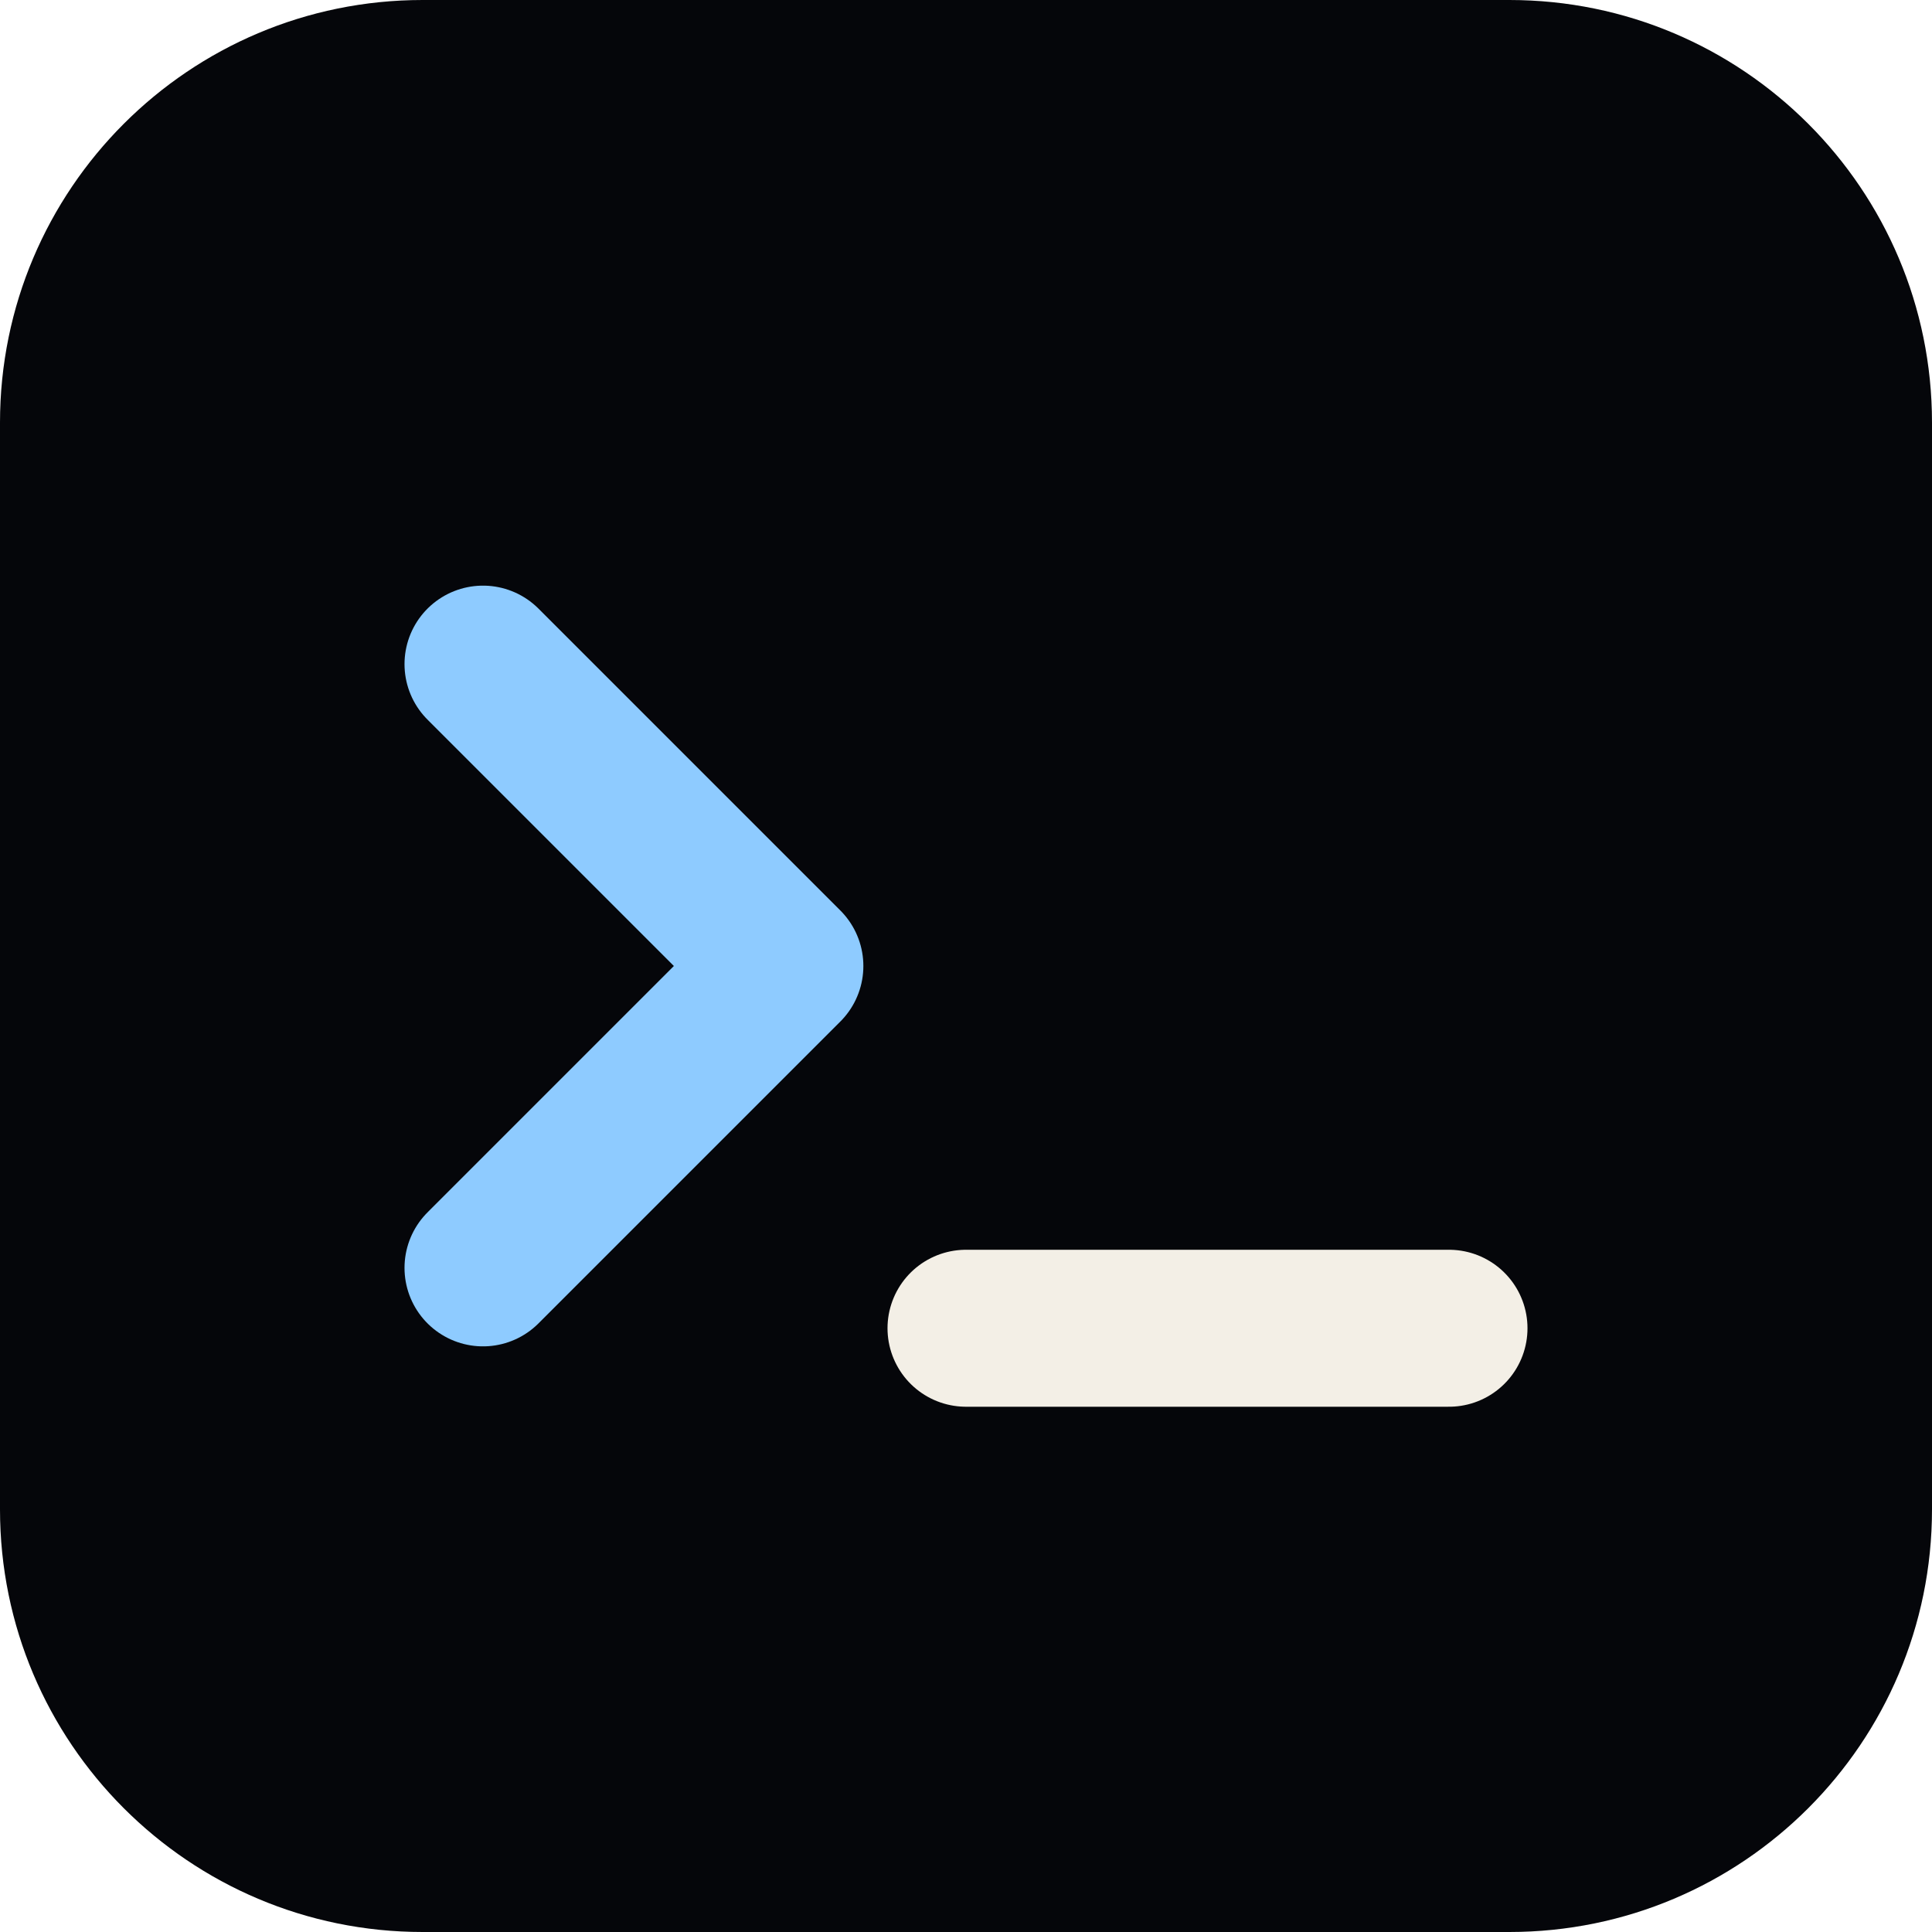
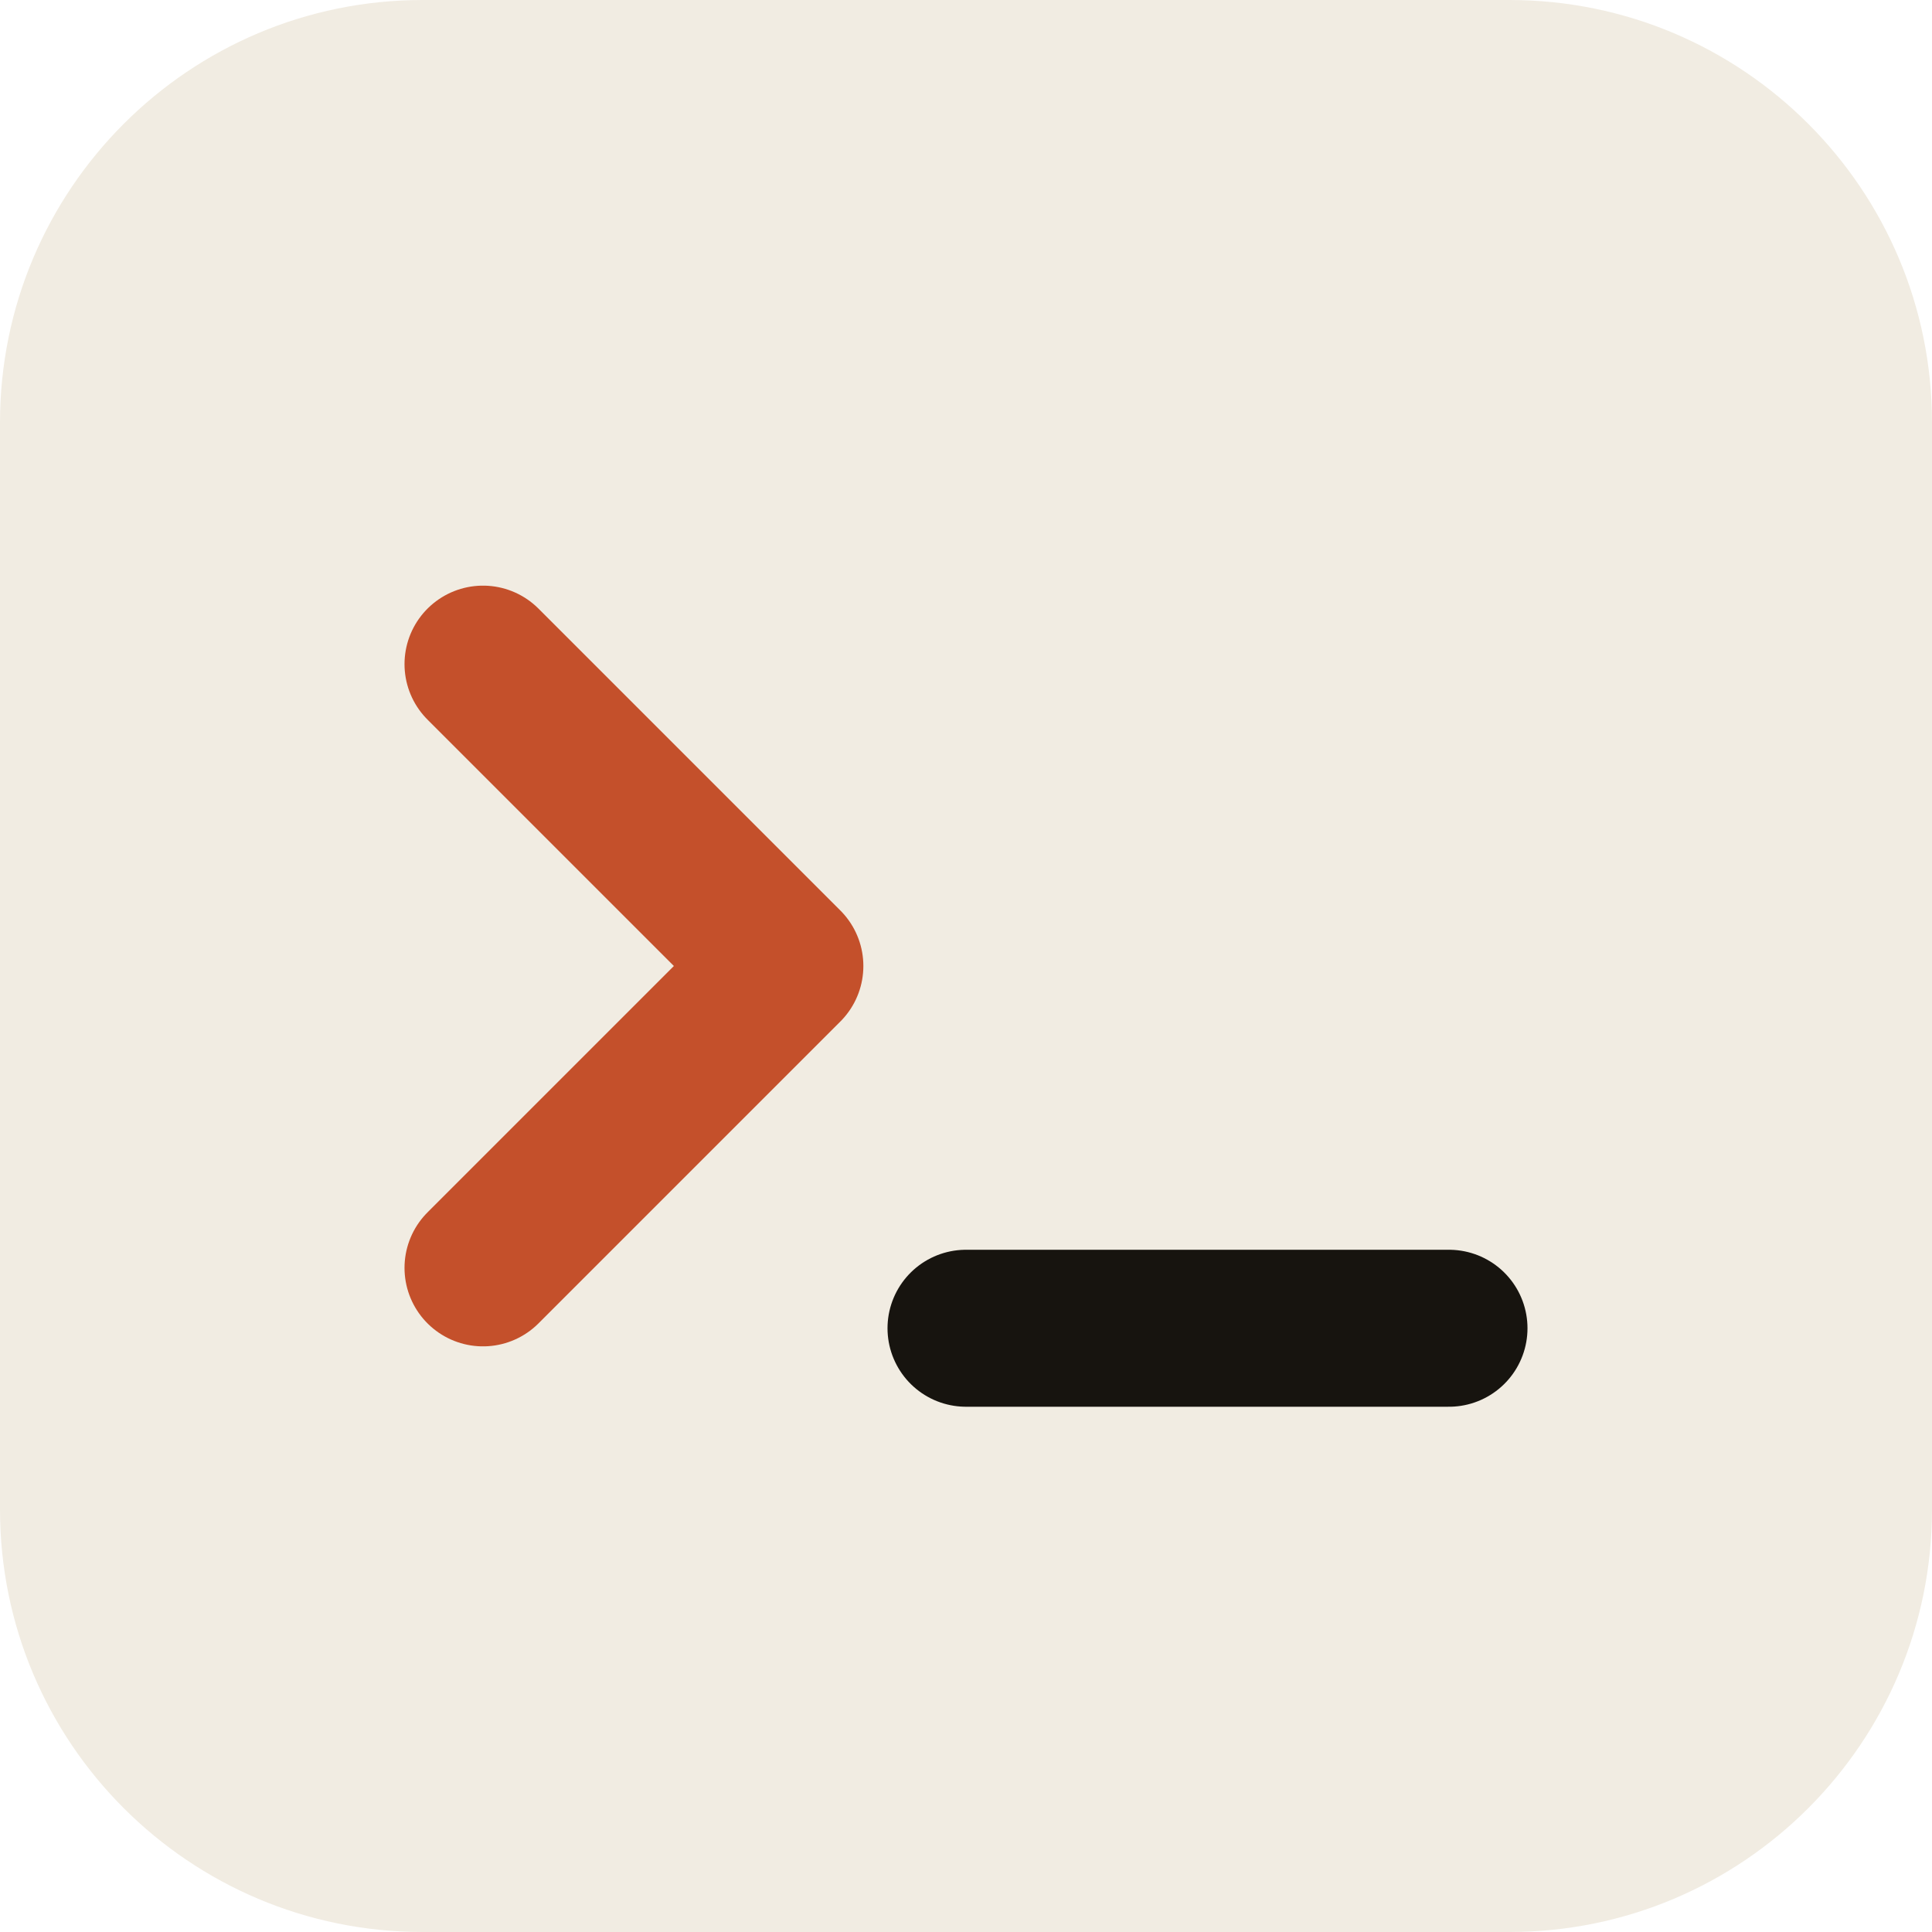
<svg xmlns="http://www.w3.org/2000/svg" viewBox="0 0 32 32">
-   <rect width="32" height="32" rx="7" fill="#05060a" />
-   <path d="M8 11l5 5-5 5" fill="none" stroke="#8ecbff" stroke-width="2.6" stroke-linecap="round" stroke-linejoin="round" />
-   <path d="M16 22h8" stroke="#f3efe6" stroke-width="2.6" stroke-linecap="round" />
+   <rect width="32" height="32" rx="7" fill="#f1ece2" />
+   <path d="M8 11l5 5-5 5" fill="none" stroke="#c4502b" stroke-width="2.6" stroke-linecap="round" stroke-linejoin="round" />
+   <path d="M16 22h8" stroke="#17140f" stroke-width="2.6" stroke-linecap="round" />
</svg>
